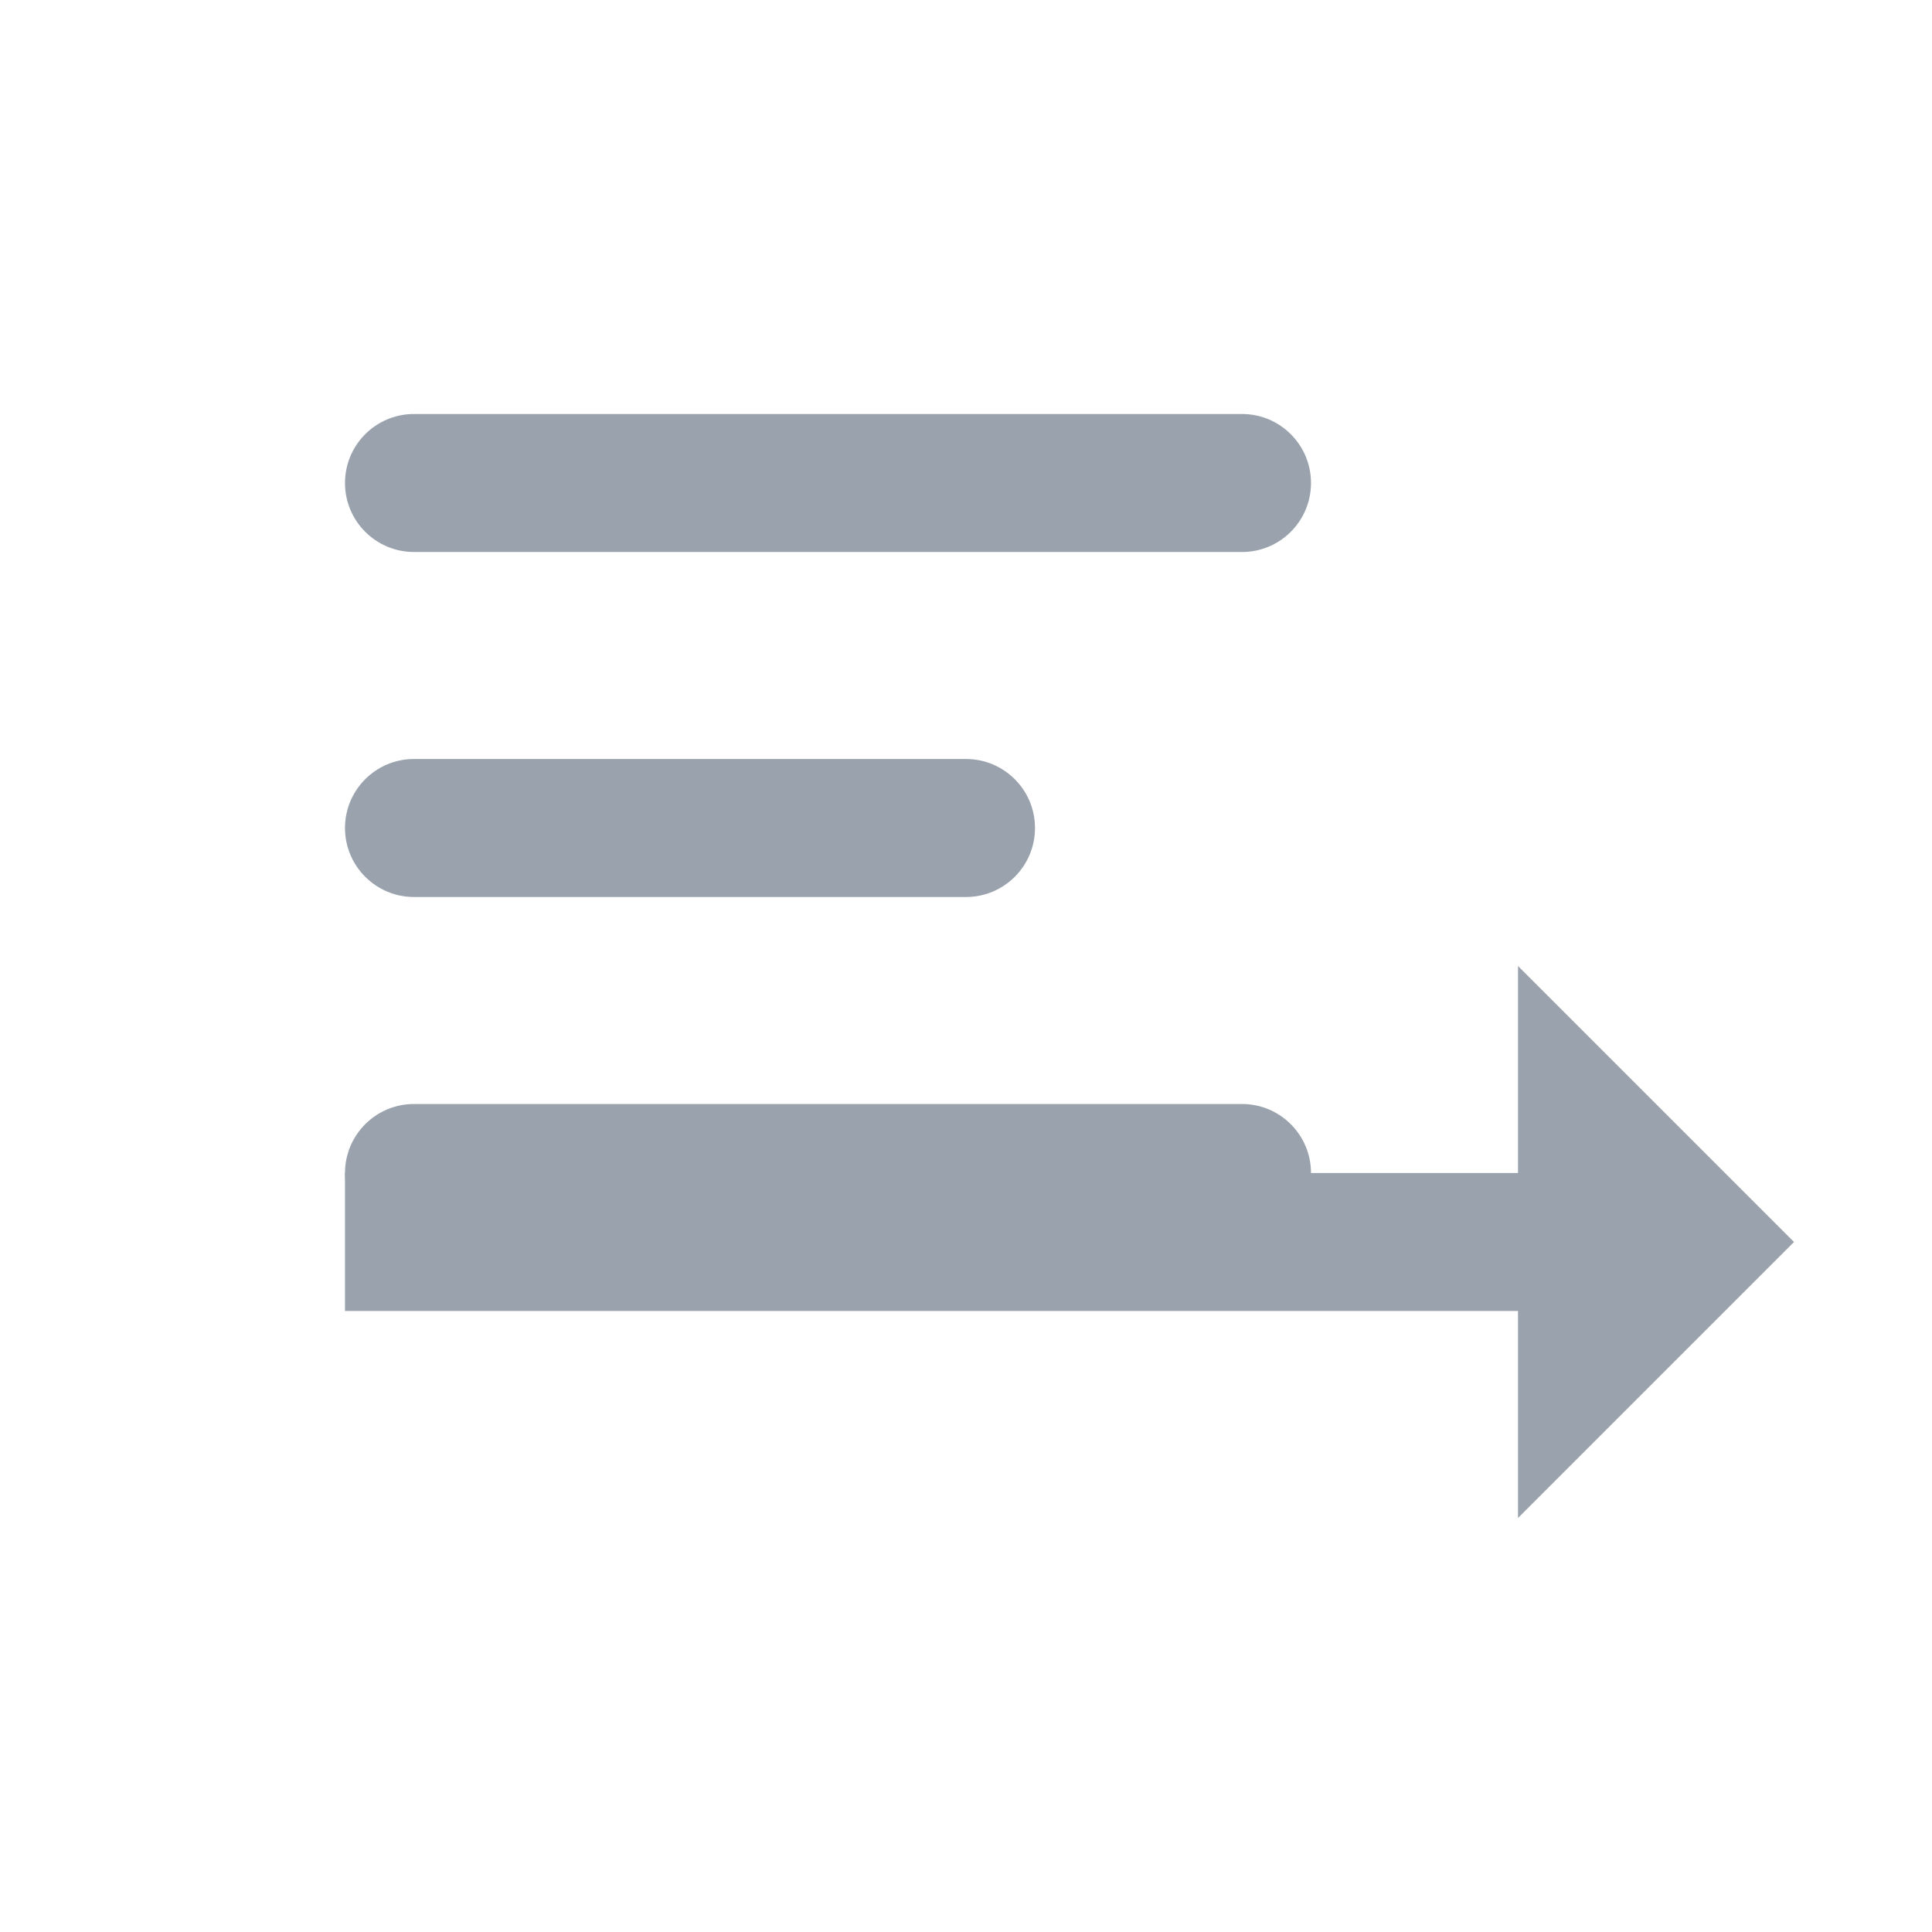
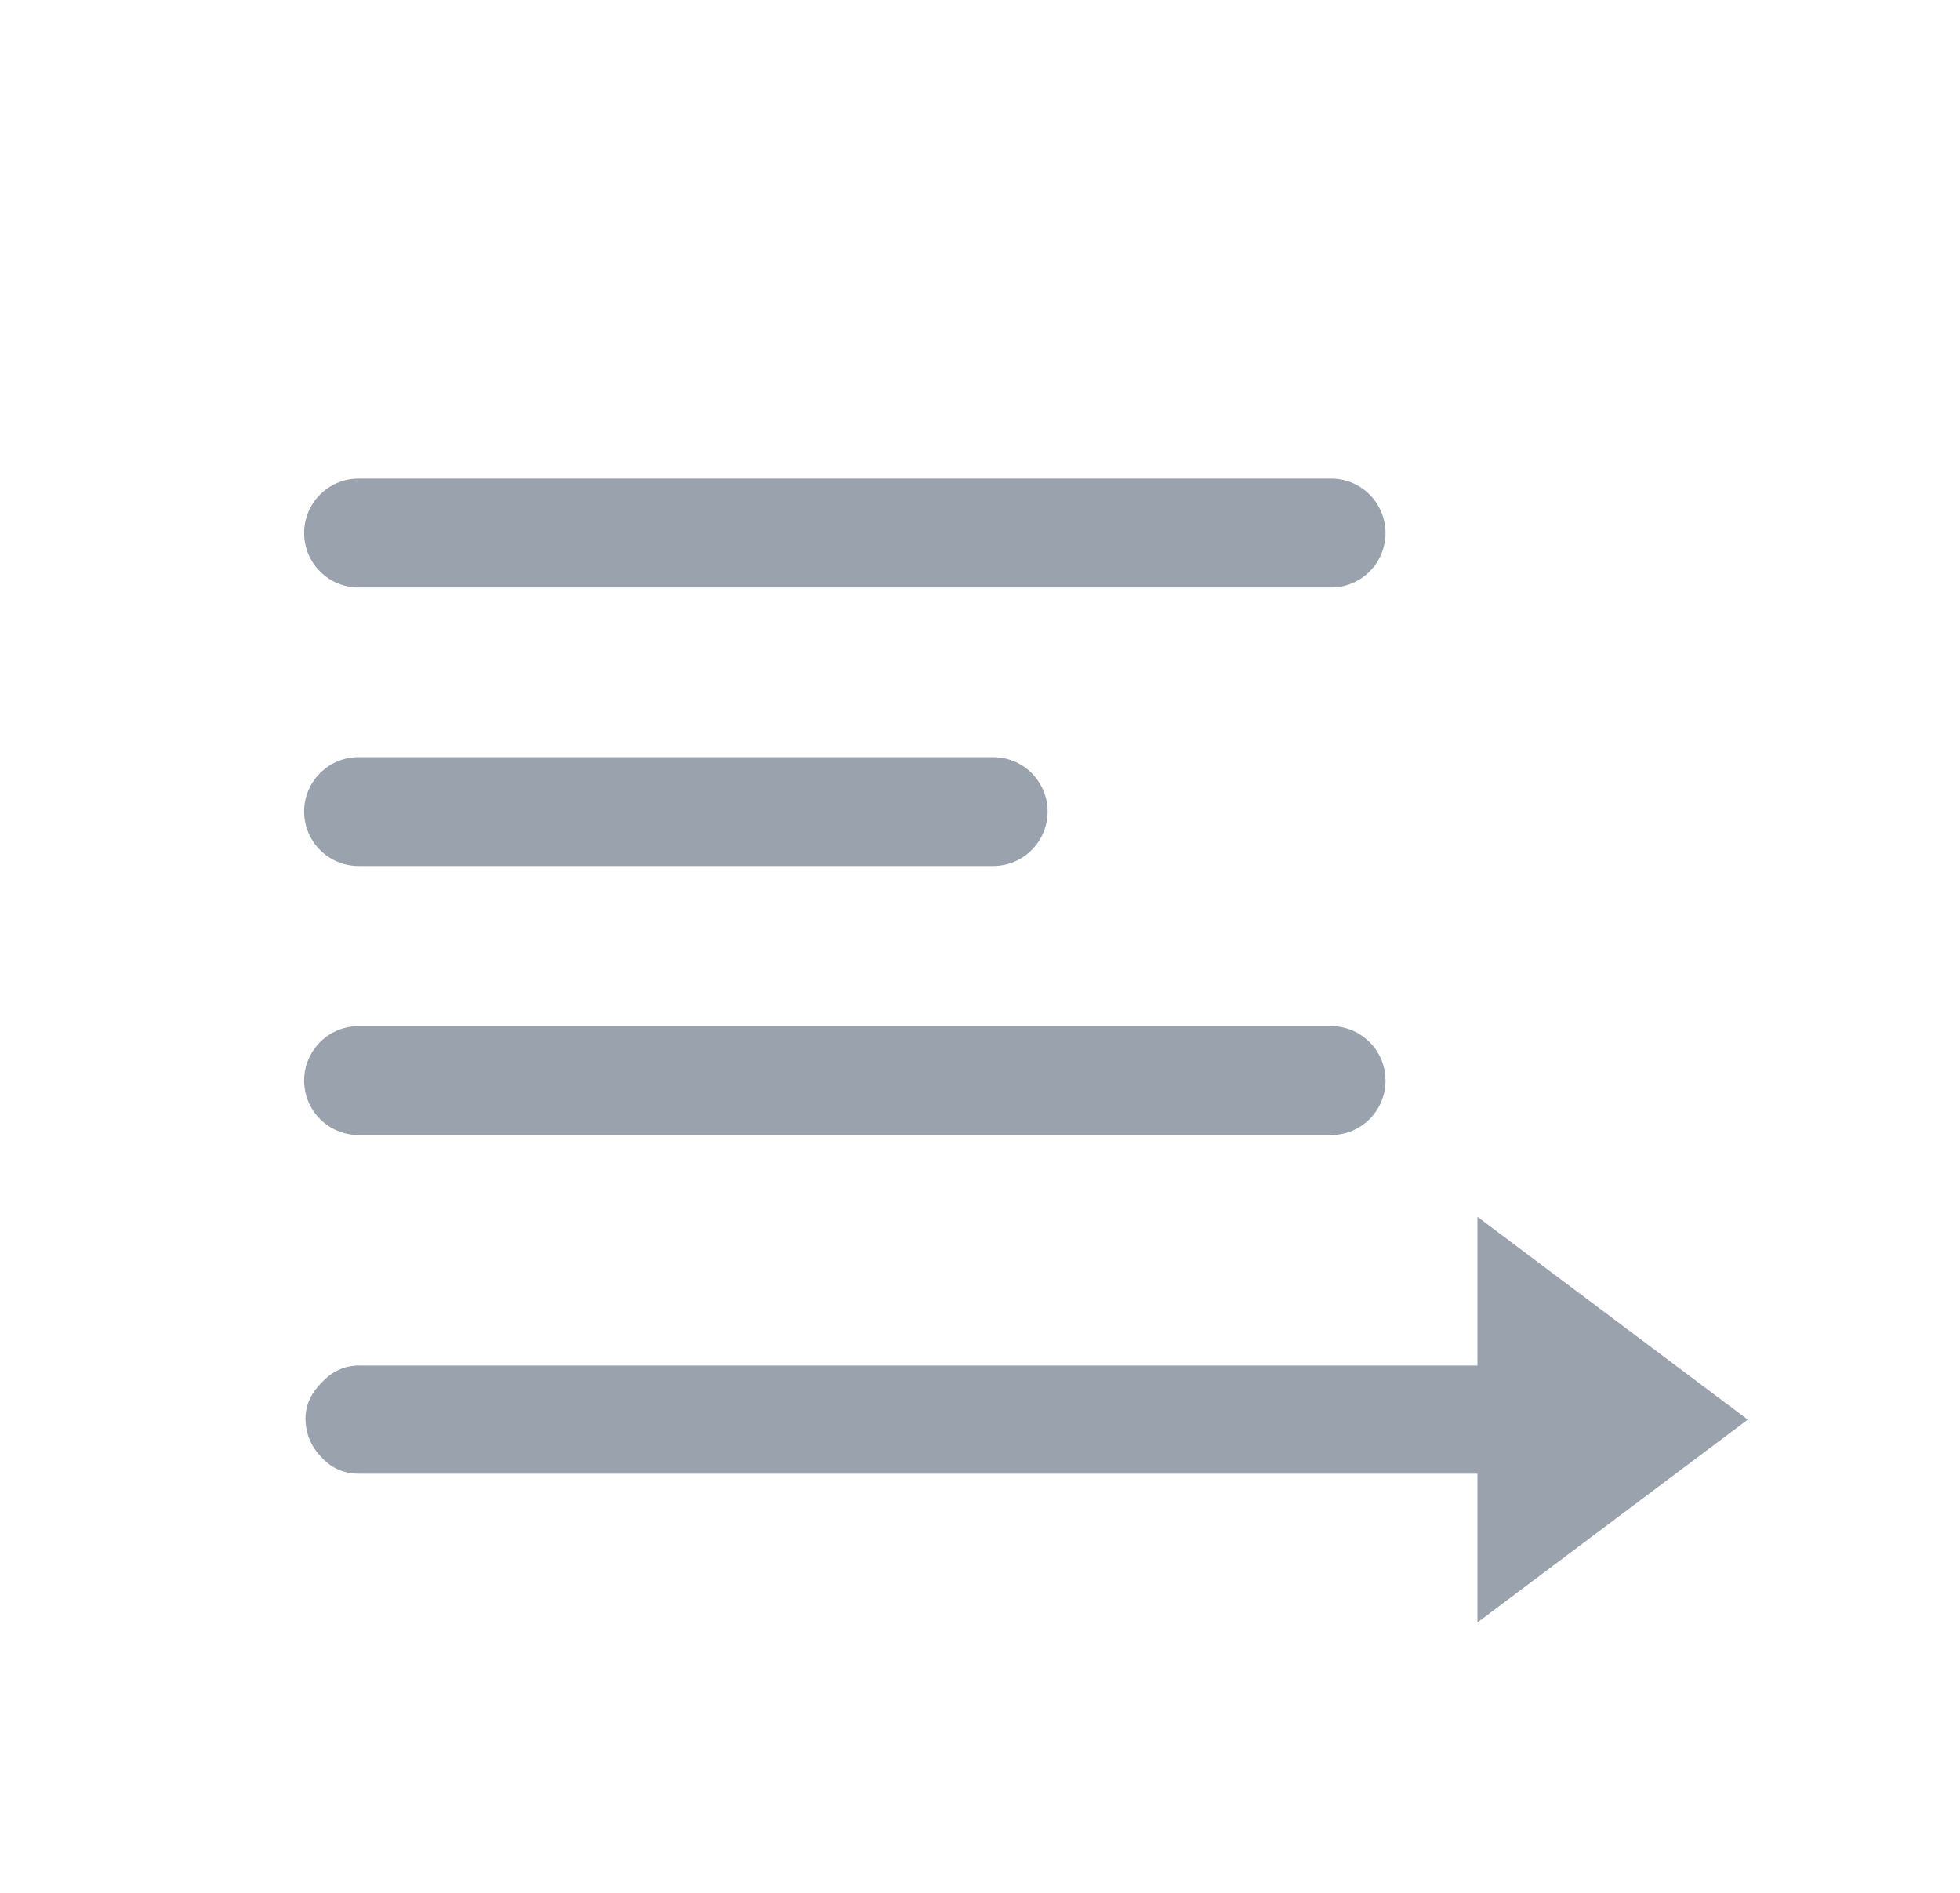
- <svg xmlns="http://www.w3.org/2000/svg" width="28" height="28" viewBox="0 0 28 28" fill="none">
-   <rect x="5" y="6" width="14" height="2" rx="1" fill="#99A2AD" />
-   <rect x="5" y="11" width="10" height="2" rx="1" fill="#99A2AD" />
-   <rect x="5" y="16" width="14" height="2" rx="1" fill="#99A2AD" />
-   <path d="M22 22L26 18L22 14V17H5V19H22V22Z" fill="#99A2AD" />
+ <svg xmlns="http://www.w3.org/2000/svg" width="29" height="28" viewBox="0 0 29 28" fill="none">
+   <rect x="4.5" y="7.08" width="16" height="1.61" rx="0.805" fill="#99A2AD" />
+   <rect x="4.5" y="11.2" width="11" height="1.61" rx="0.805" fill="#99A2AD" />
+   <rect x="4.5" y="15.18" width="16" height="1.61" rx="0.805" fill="#99A2AD" />
+   <path d="M5.31 20.2H21.86V18L25.86 21L21.86 24V21.8H5.31C5.09 21.8 4.91 21.72 4.76 21.56C4.6 21.4 4.52 21.2 4.52 20.98C4.52 20.79 4.6 20.61 4.76 20.45C4.91 20.29 5.09 20.2 5.31 20.2Z" fill="#99A2AD" />
</svg>
